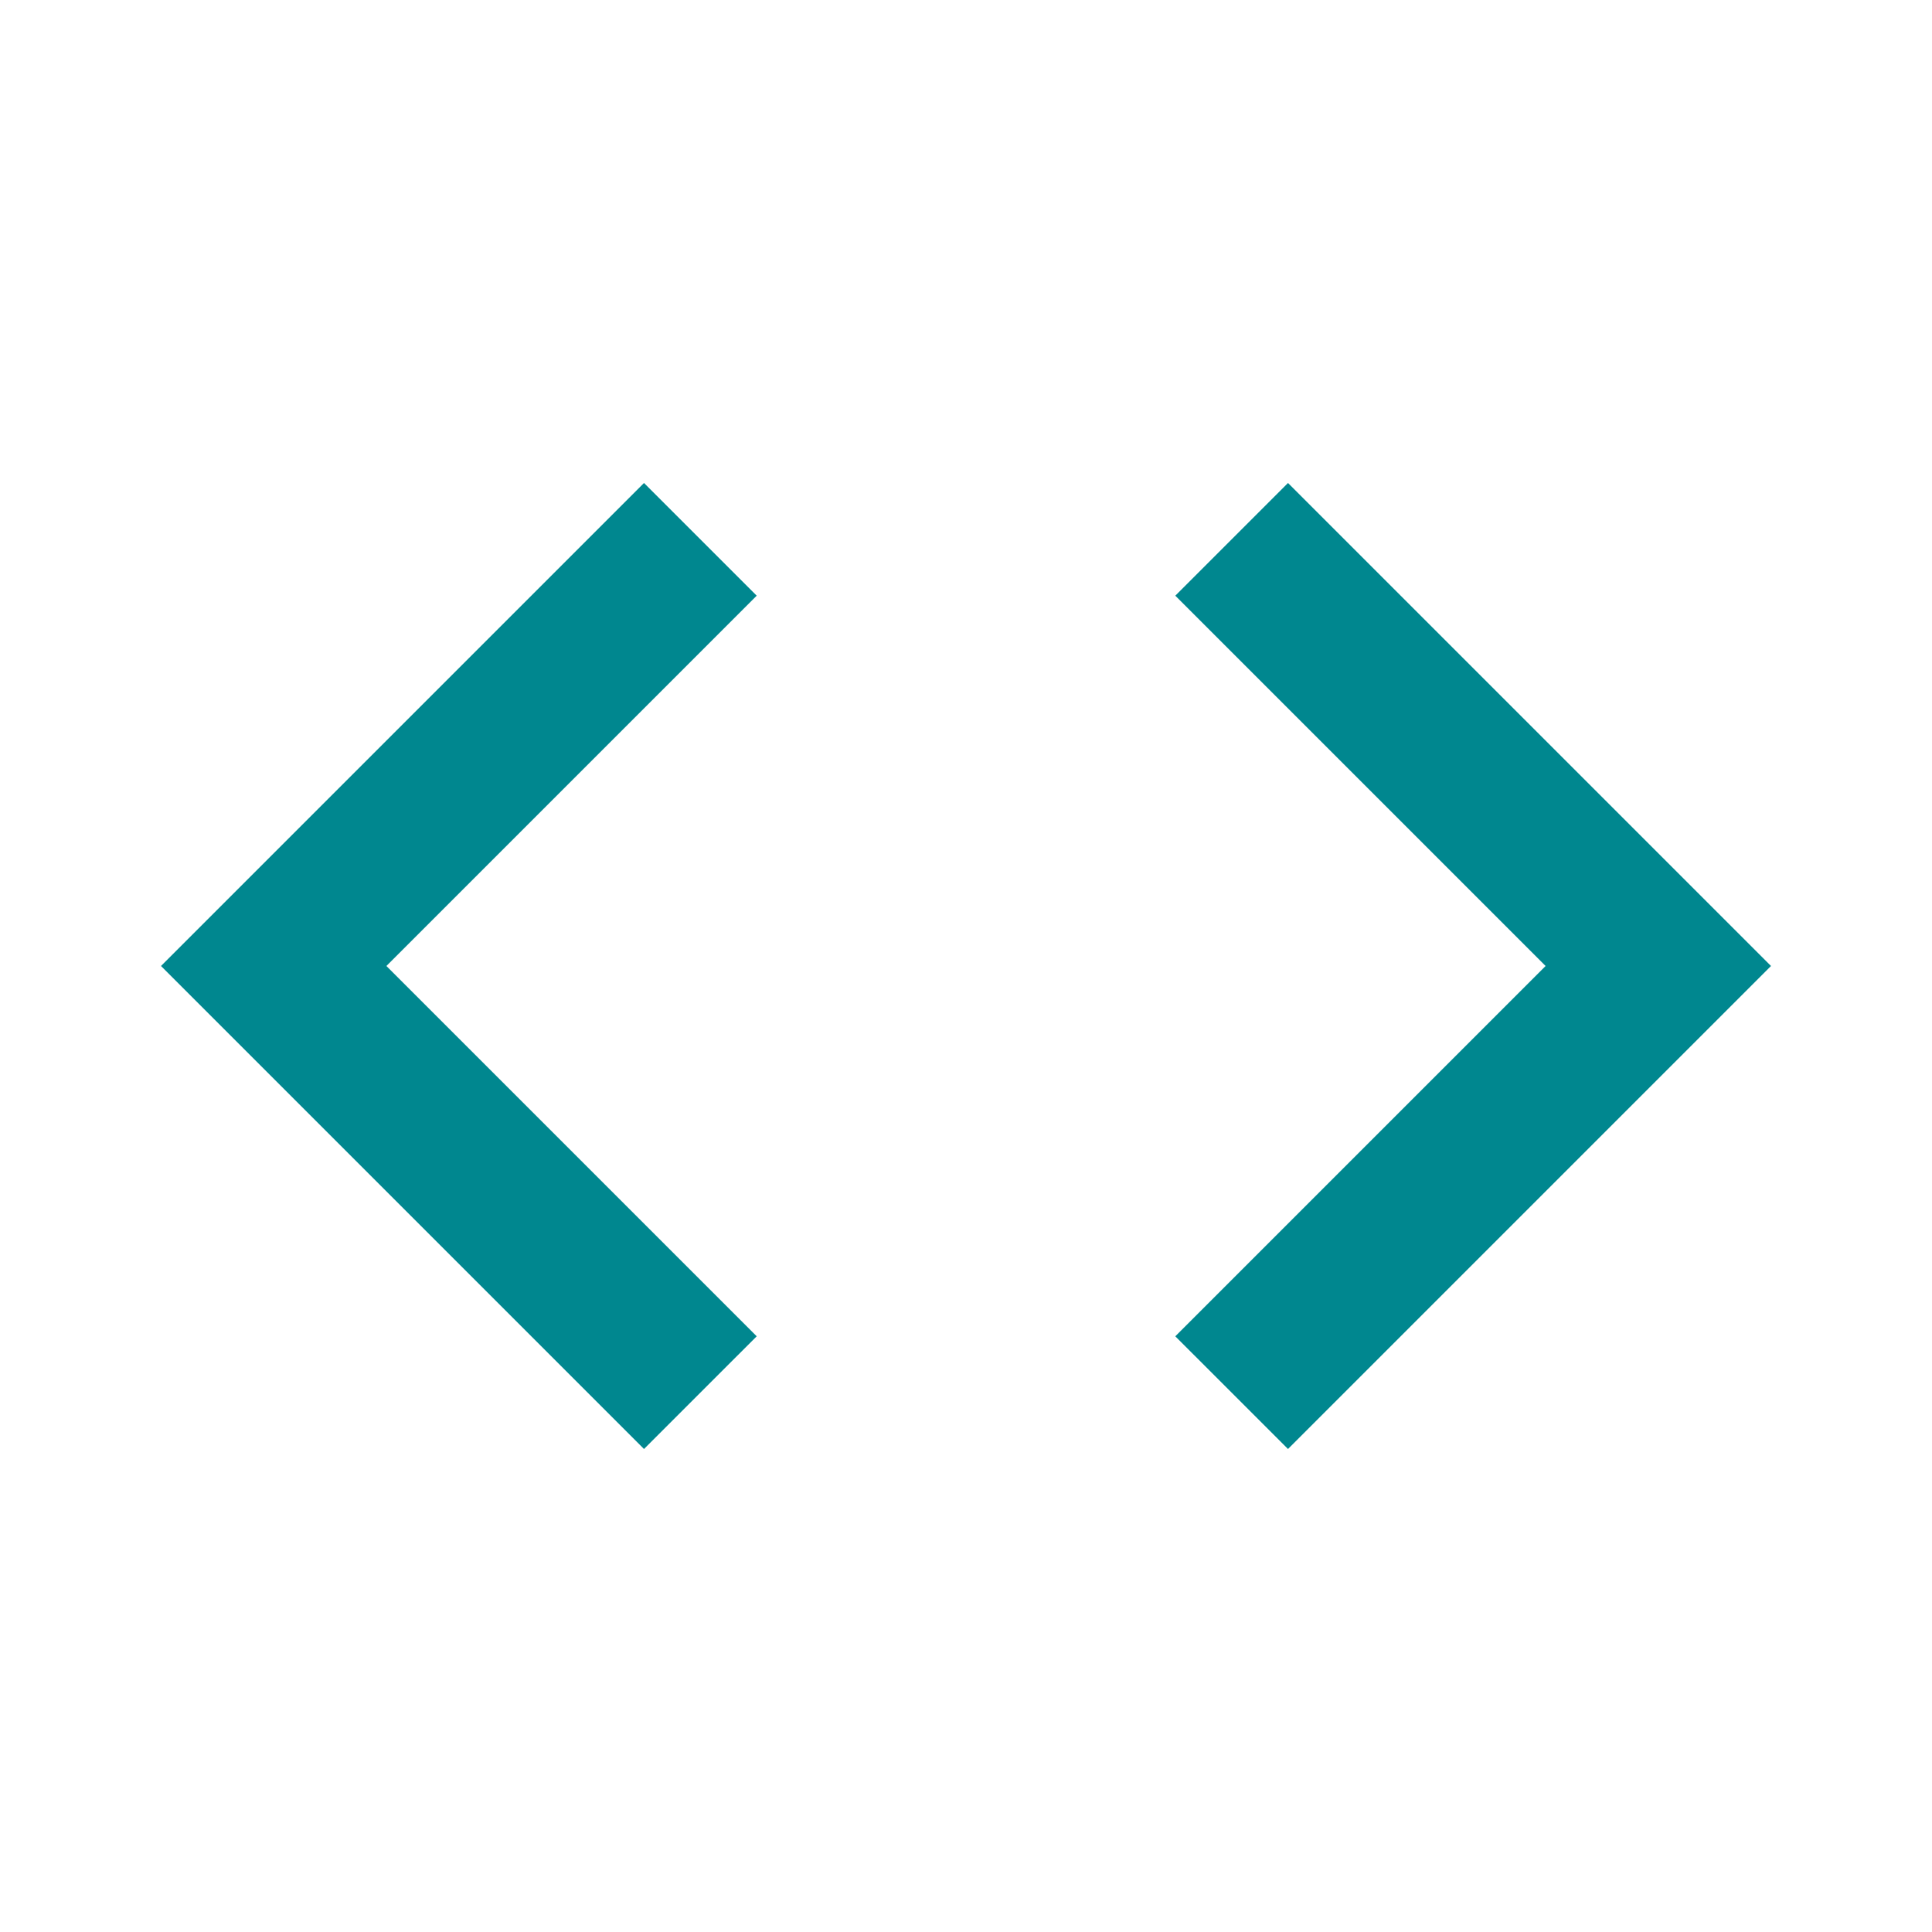
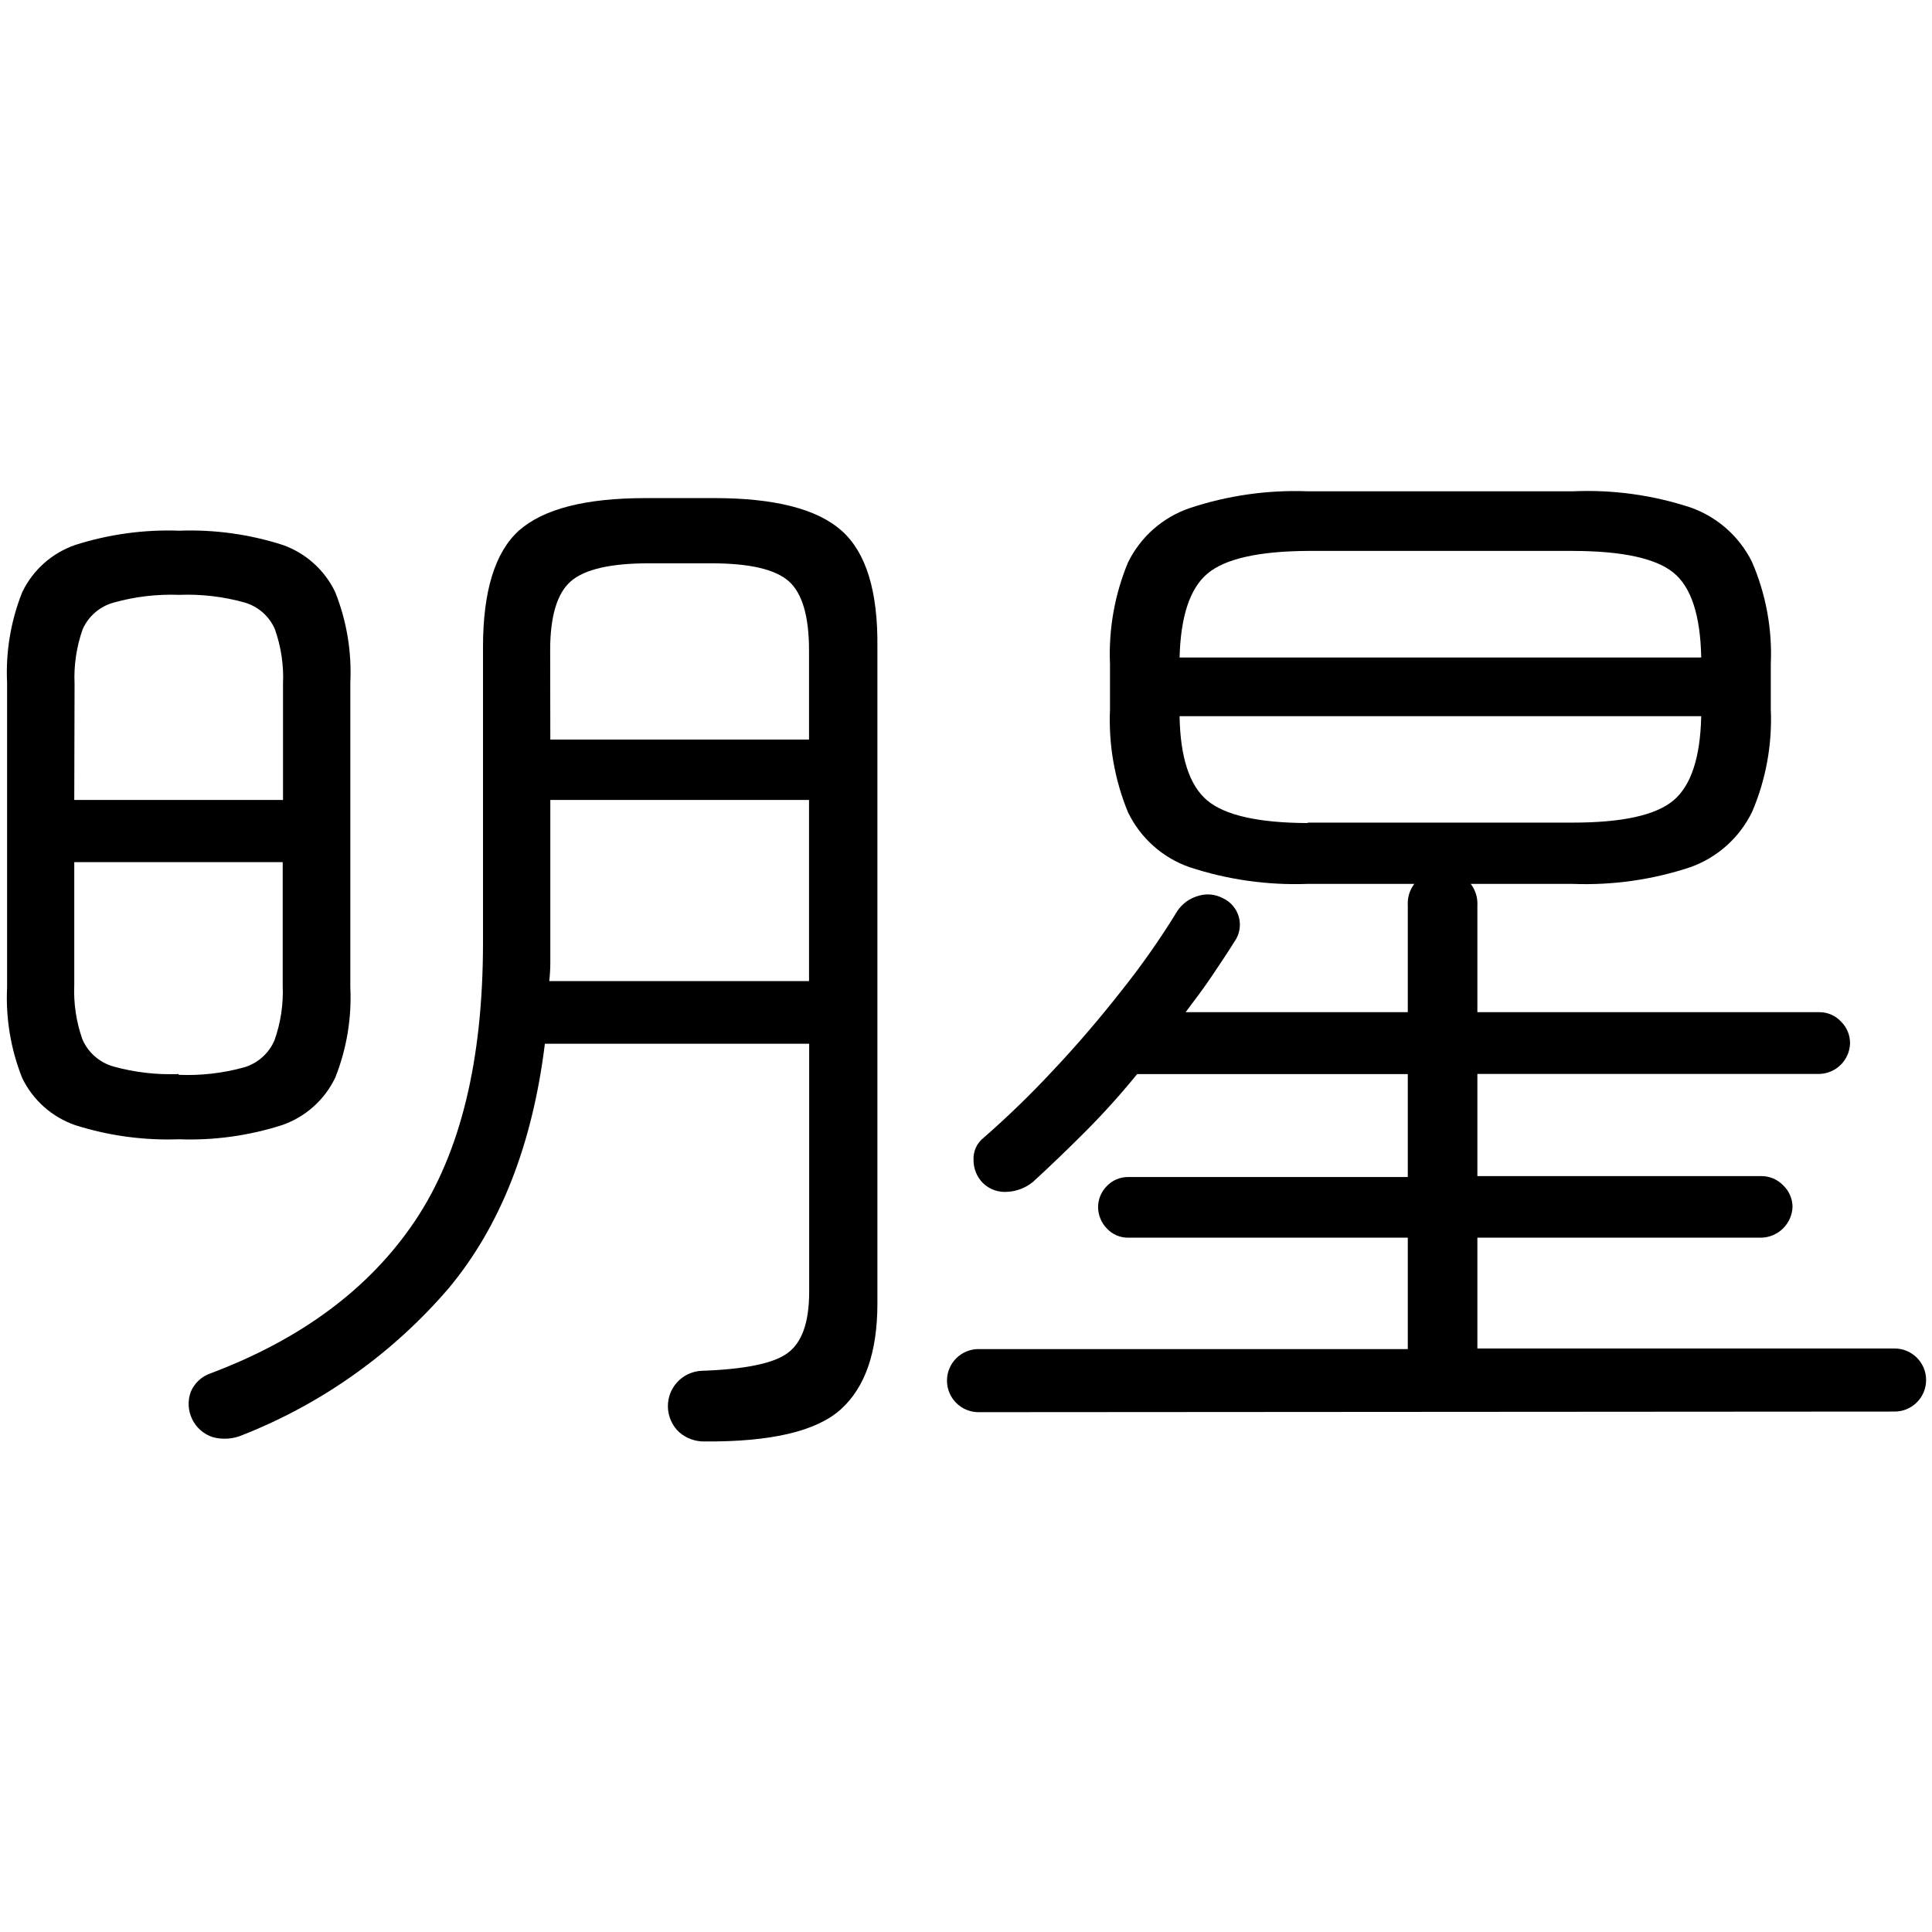
- <svg xmlns="http://www.w3.org/2000/svg" height="24px" viewBox="0 0 24 24" width="24px" fill="#00878f">
-   <path d="M0 0h24v24H0V0z" fill="none" />
-   <path d="M9.4 16.6L4.8 12l4.6-4.6L8 6l-6 6 6 6 1.4-1.4zm5.2 0l4.6-4.6-4.6-4.6L16 6l6 6-6 6-1.4-1.4z" />
+ <svg xmlns="http://www.w3.org/2000/svg" viewBox="0 0 128 128" fill="161616">
+   <path d="M11.84,75.48A20.3,20.3,0,0,1,5,74.55a6.13,6.13,0,0,1-3.53-3.13,14.37,14.37,0,0,1-1-6V45.24a14.36,14.36,0,0,1,1-6A6.1,6.1,0,0,1,5,36.1a20.27,20.27,0,0,1,6.88-.94,20,20,0,0,1,6.84.94,6.11,6.11,0,0,1,3.49,3.13,14.36,14.36,0,0,1,1,6V65.4a14.37,14.37,0,0,1-1,6,6.14,6.14,0,0,1-3.49,3.13A20,20,0,0,1,11.84,75.48ZM4.92,53H18.75V45.32a9.58,9.58,0,0,0-.54-3.64,3.14,3.14,0,0,0-2-1.76,14.05,14.05,0,0,0-4.35-.51,14.1,14.1,0,0,0-4.32.51,3.17,3.17,0,0,0-2.06,1.76,9.58,9.58,0,0,0-.54,3.64Zm6.92,18.21a14.11,14.11,0,0,0,4.35-.5,3.17,3.17,0,0,0,2-1.8,9.6,9.6,0,0,0,.54-3.6V57.12H4.92v8.14a9.6,9.6,0,0,0,.54,3.6,3.19,3.19,0,0,0,2.06,1.8A14.15,14.15,0,0,0,11.84,71.16ZM46.68,95.5A2.49,2.49,0,0,1,45,94.89a2.37,2.37,0,0,1-.75-1.69,2.34,2.34,0,0,1,2.23-2.38c2.88-.1,4.79-.49,5.72-1.19s1.41-2,1.41-4.07V69.15H36.1q-1.23,10-6.34,16.16a34.82,34.82,0,0,1-13.68,9.76,3,3,0,0,1-2,.14,2.32,2.32,0,0,1-1.44-3A2.18,2.18,0,0,1,13.92,91Q23,87.59,27.5,80.88T32,62.45V42.87q0-5.55,2.37-7.71C36,33.72,38.76,33,42.8,33h4.53q6,0,8.43,2.16t2.37,7.71V86.36q0,4.81-2.41,7T46.68,95.5ZM36.39,65H53.6v-12H36.46V63.75A11.15,11.15,0,0,1,36.39,65ZM36.46,49H53.6V43.08c0-2.25-.45-3.78-1.34-4.57s-2.6-1.19-5.14-1.19H43q-3.81,0-5.18,1.19c-.91.79-1.37,2.32-1.37,4.57Z" />
+   <path d="M64.83,93.56a2.09,2.09,0,1,1,0-4.18H93.27V82H74.76a1.91,1.91,0,0,1-1.44-.62A2.07,2.07,0,0,1,72.75,80a2,2,0,0,1,.57-1.41,1.94,1.94,0,0,1,1.44-.61H93.27V71.16H75.34A50.68,50.68,0,0,1,71.88,75q-1.8,1.8-3.45,3.31a2.92,2.92,0,0,1-1.66.65,2.09,2.09,0,0,1-1.65-.58,2.15,2.15,0,0,1-.62-1.51,1.76,1.76,0,0,1,.69-1.51A61.19,61.19,0,0,0,69.69,71c1.61-1.7,3.15-3.5,4.64-5.4A51.83,51.83,0,0,0,78,60.36a2.44,2.44,0,0,1,1.37-1A2.1,2.1,0,0,1,81,59.5a1.93,1.93,0,0,1,.79,2.88c-.48.77-1,1.54-1.51,2.3s-1.11,1.56-1.73,2.38H93.27V60a2.15,2.15,0,0,1,.43-1.44H86.64a22.38,22.38,0,0,1-7.84-1.11,7.14,7.14,0,0,1-4.07-3.64A16.08,16.08,0,0,1,73.54,47V44a15.82,15.82,0,0,1,1.19-6.73,7.11,7.11,0,0,1,4.07-3.6,22.12,22.12,0,0,1,7.84-1.12h17.57A21.83,21.83,0,0,1,112,33.62a7.23,7.23,0,0,1,4.07,3.6A15.32,15.32,0,0,1,117.32,44V47a15.57,15.57,0,0,1-1.23,6.77A7.26,7.26,0,0,1,112,57.45a22.08,22.08,0,0,1-7.81,1.11H97.44A2.16,2.16,0,0,1,97.88,60v7.06h22.68a1.93,1.93,0,0,1,1.4.61,2,2,0,0,1,.61,1.48,2.09,2.09,0,0,1-2,2H97.88v6.77h18.79a2,2,0,0,1,1.47.61,2,2,0,0,1,.62,1.41A2.12,2.12,0,0,1,116.67,82H97.88v7.34h27.64a2.09,2.09,0,0,1,0,4.18Zm13.32-50h34.56q-.08-4.19-1.84-5.62t-6.66-1.44H86.64Q81.75,36.53,80,38T78.15,43.59Zm8.49,10.94h17.57q4.91,0,6.66-1.47t1.84-5.58H78.15q.07,4.1,1.83,5.58T86.64,54.53Z" />
</svg>
